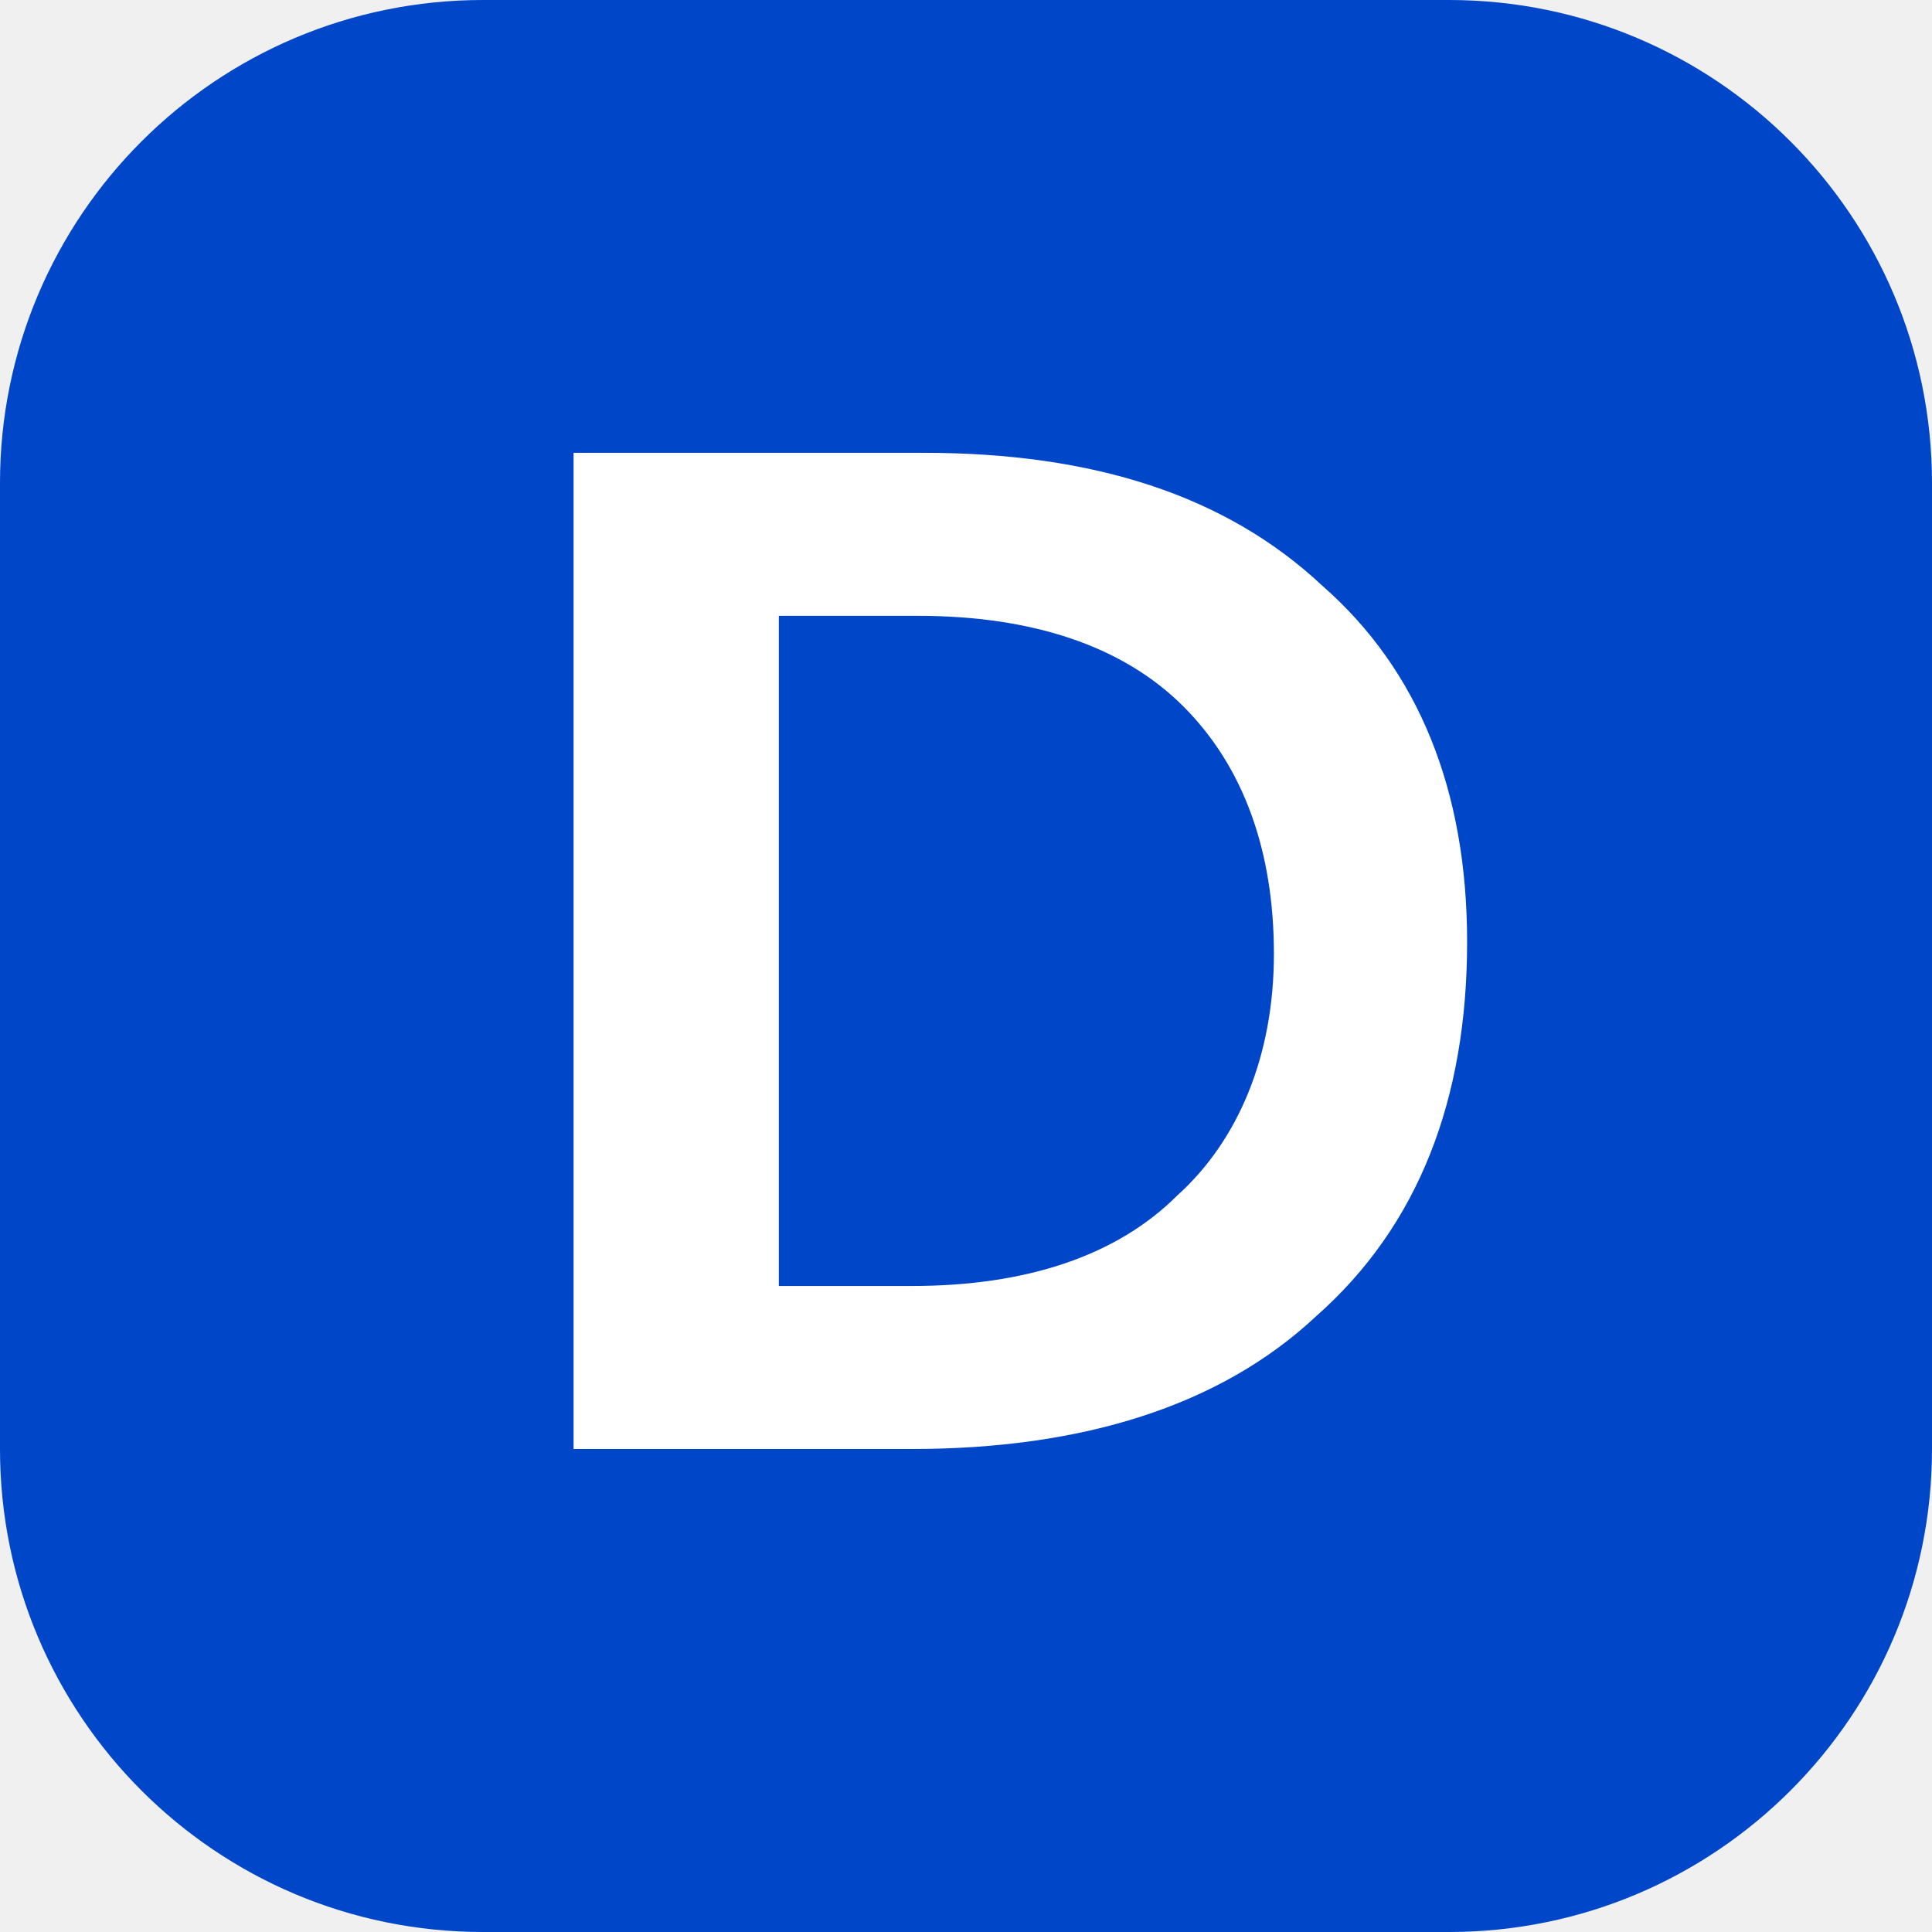
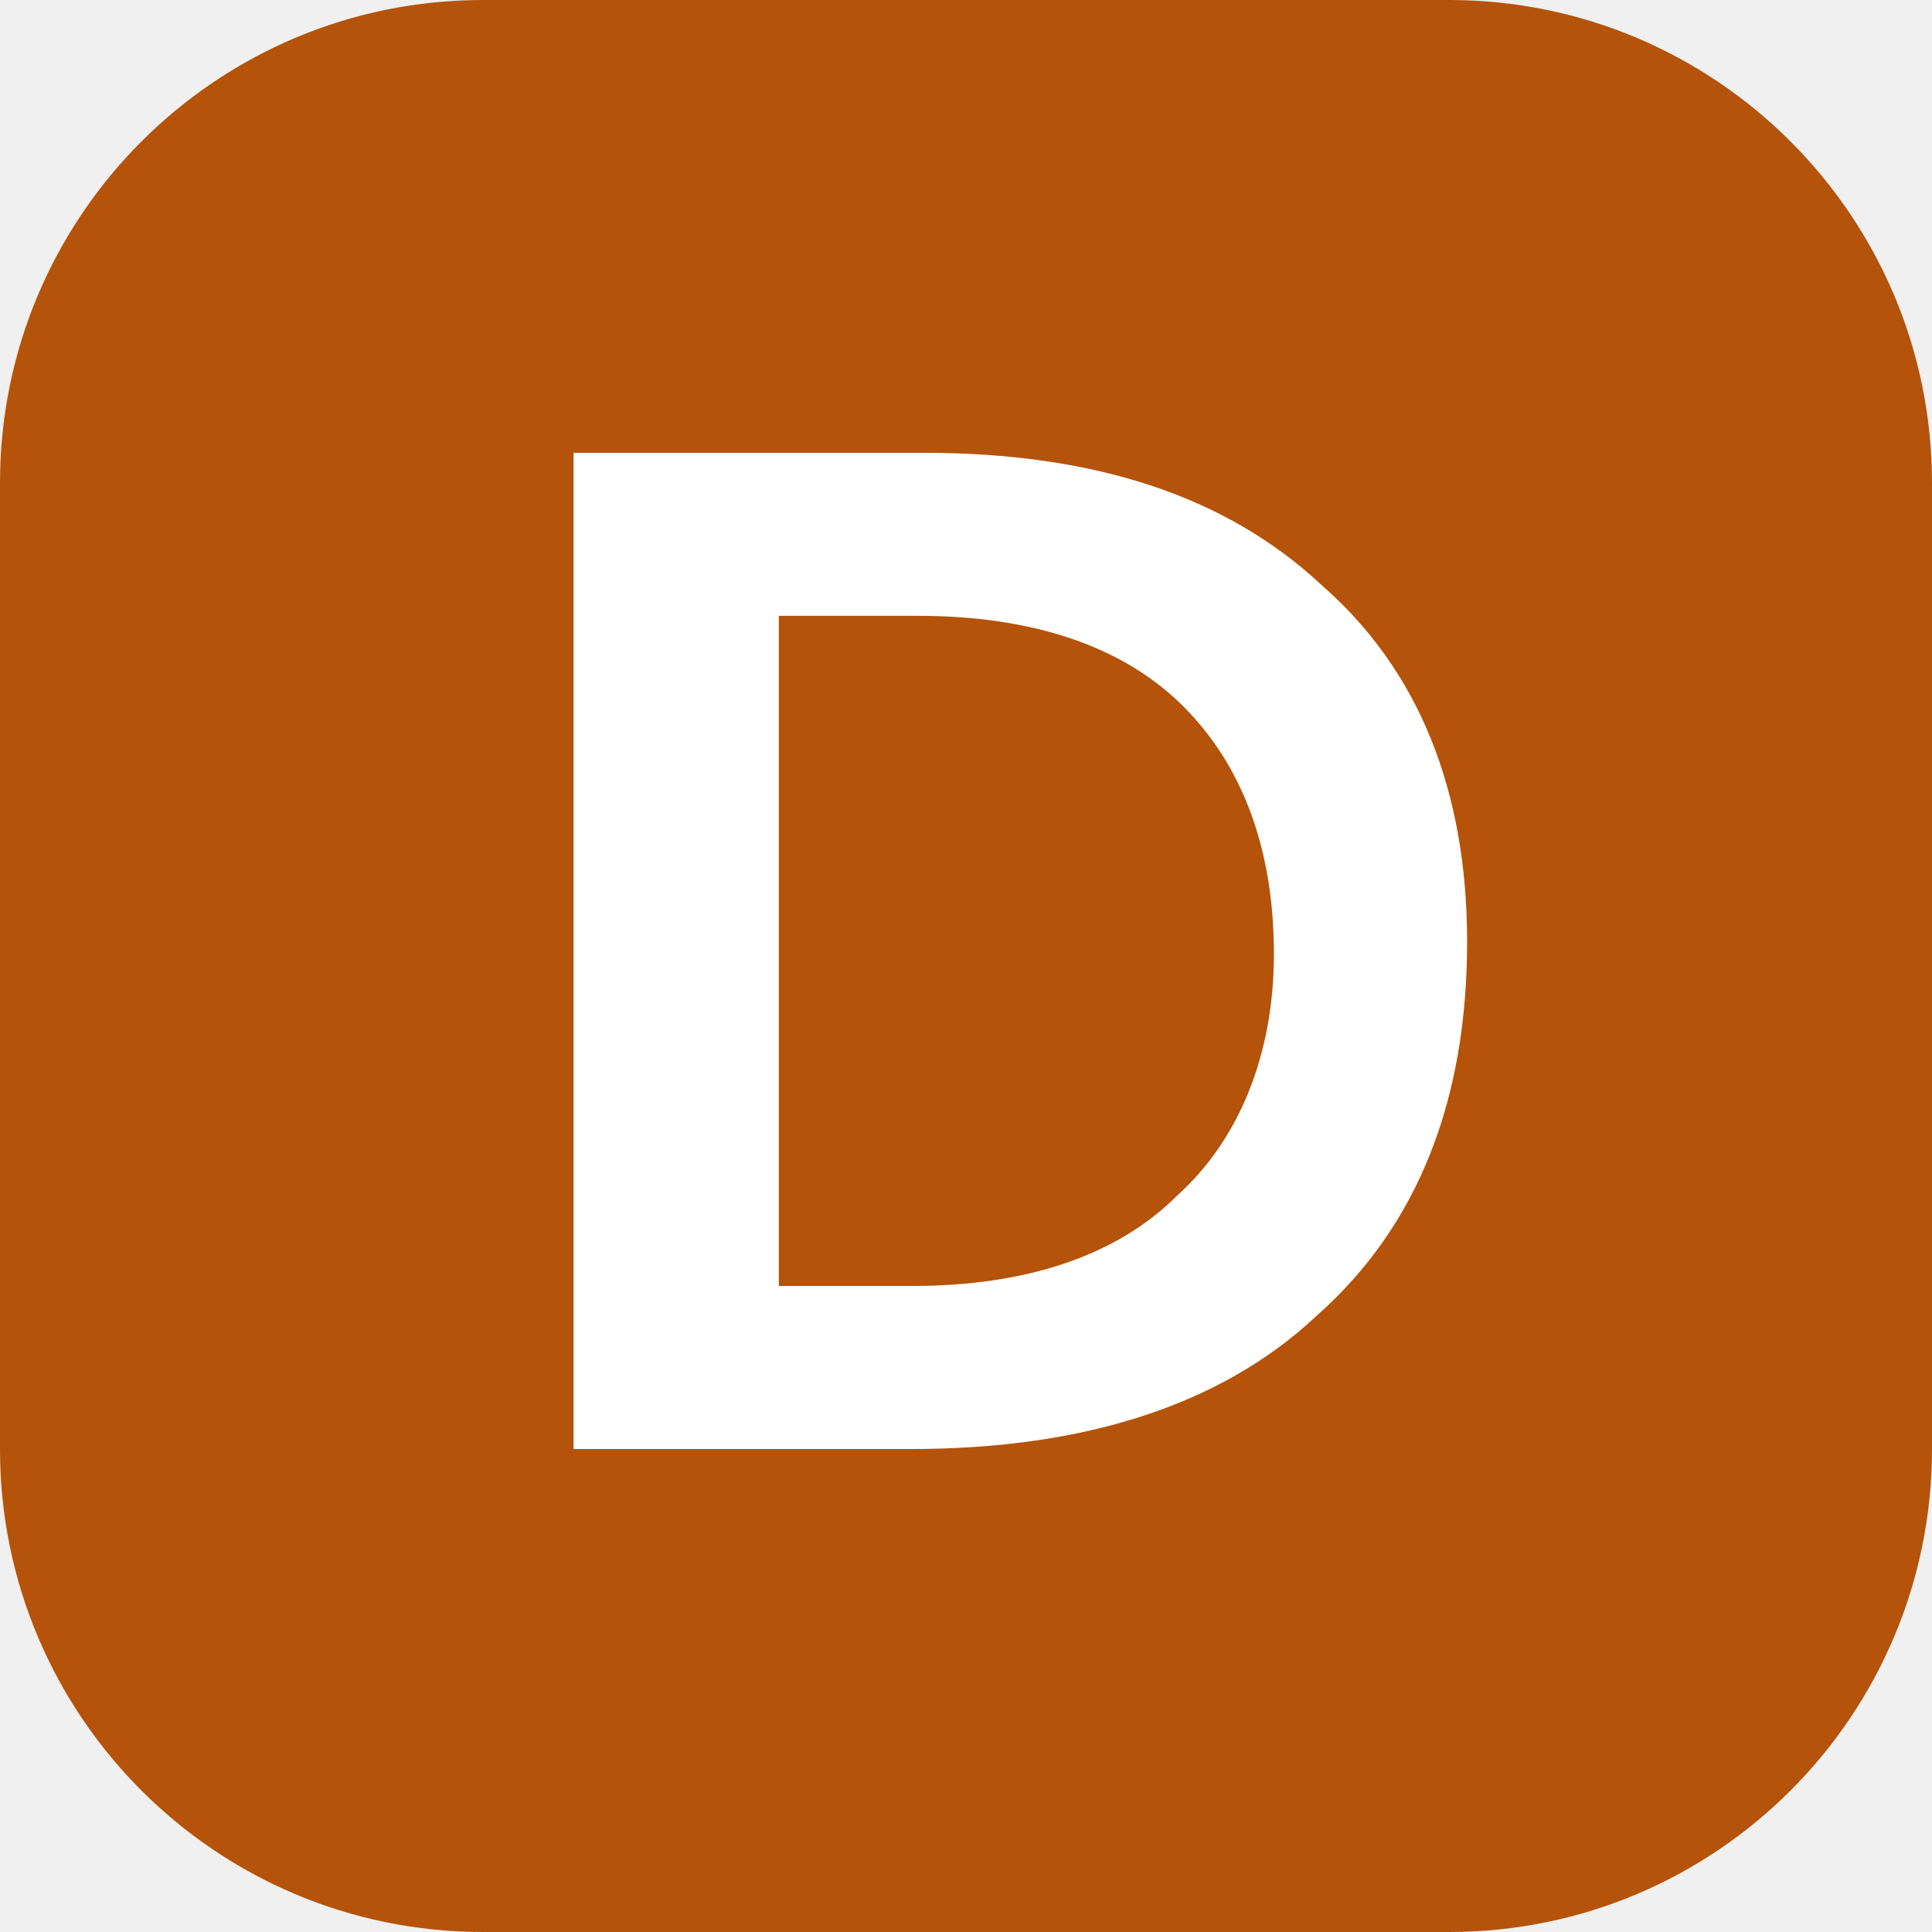
<svg xmlns="http://www.w3.org/2000/svg" viewBox="0 0 32 32">
-   <rect width="32" height="32" rx="8" fill="#0046C8" />
+   <rect width="32" height="32" rx="8" fill="#B45309" />
  <path d="M9.5 7.5h5.8c2.8 0 5 .7 6.6 2.2 1.6 1.4 2.4 3.4 2.4 5.9 0 2.6-.8 4.7-2.5 6.2-1.6 1.5-3.9 2.2-6.7 2.2H9.5V7.5zm3.4 2.8v11h2.2c1.9 0 3.4-.5 4.4-1.5 1-.9 1.6-2.3 1.6-4 0-1.7-.5-3.1-1.5-4.1-1-1-2.5-1.5-4.4-1.5h-2.3z" fill="#FFFFFF" />
</svg>
